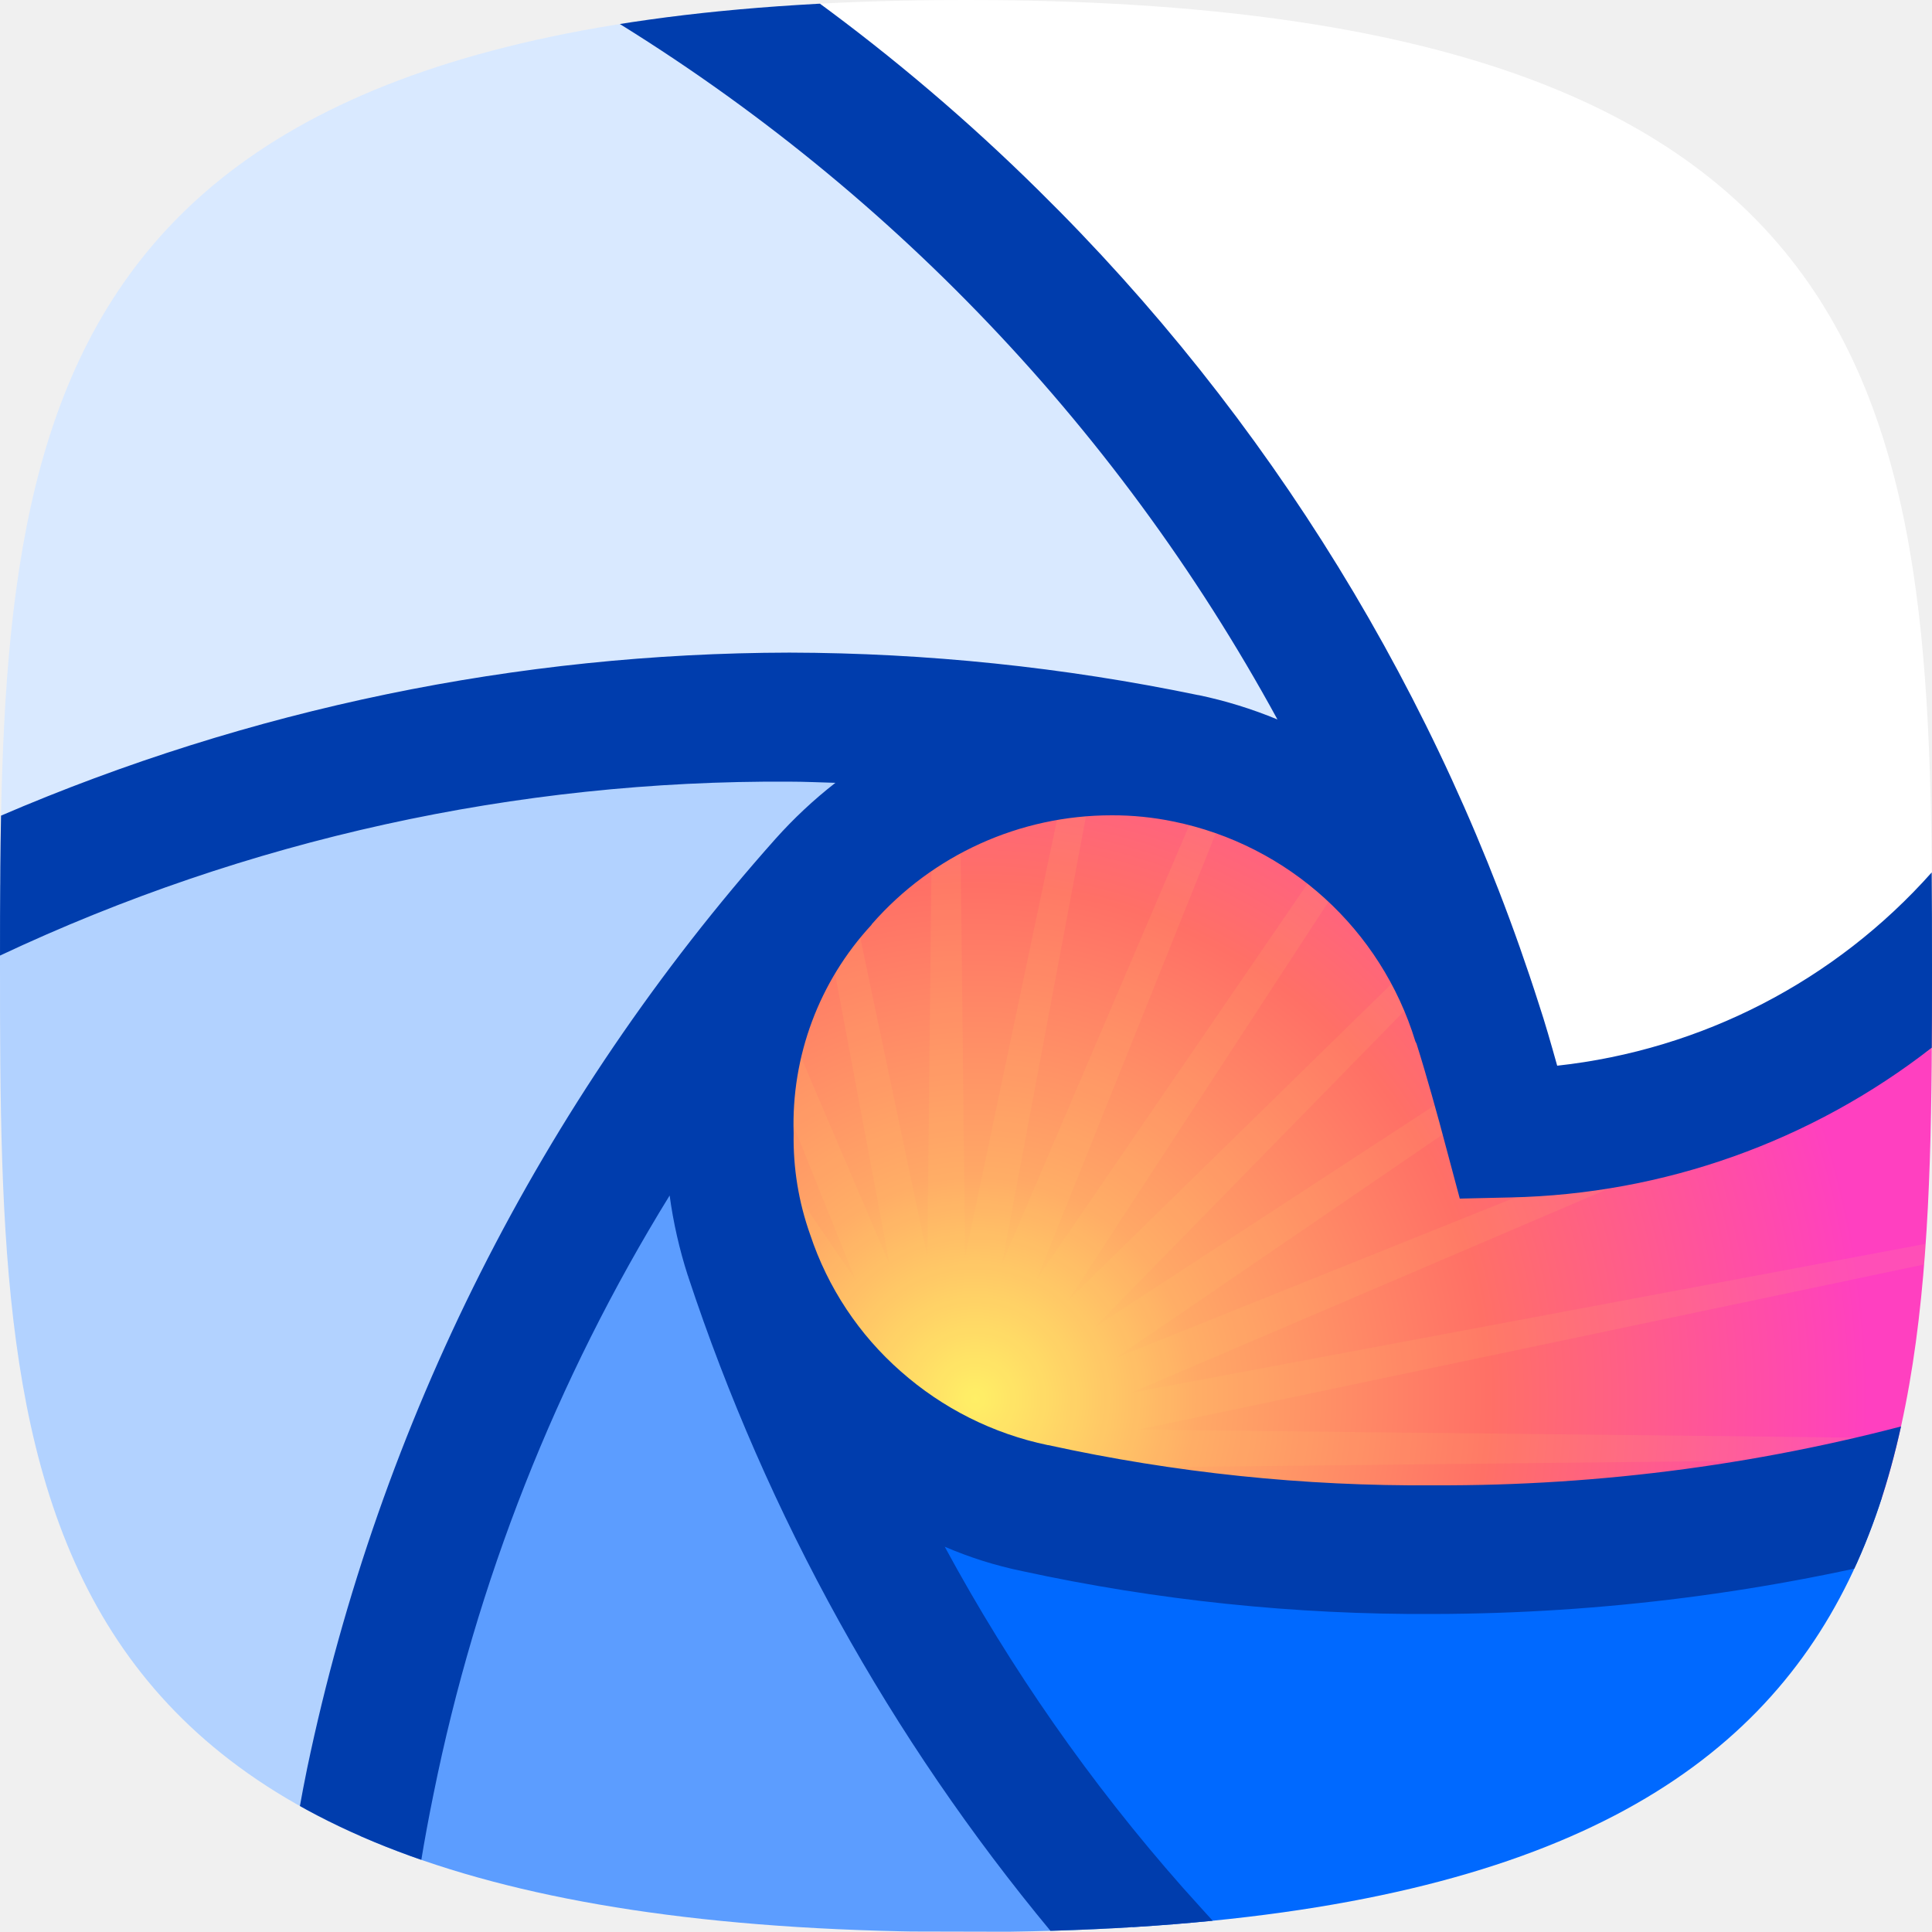
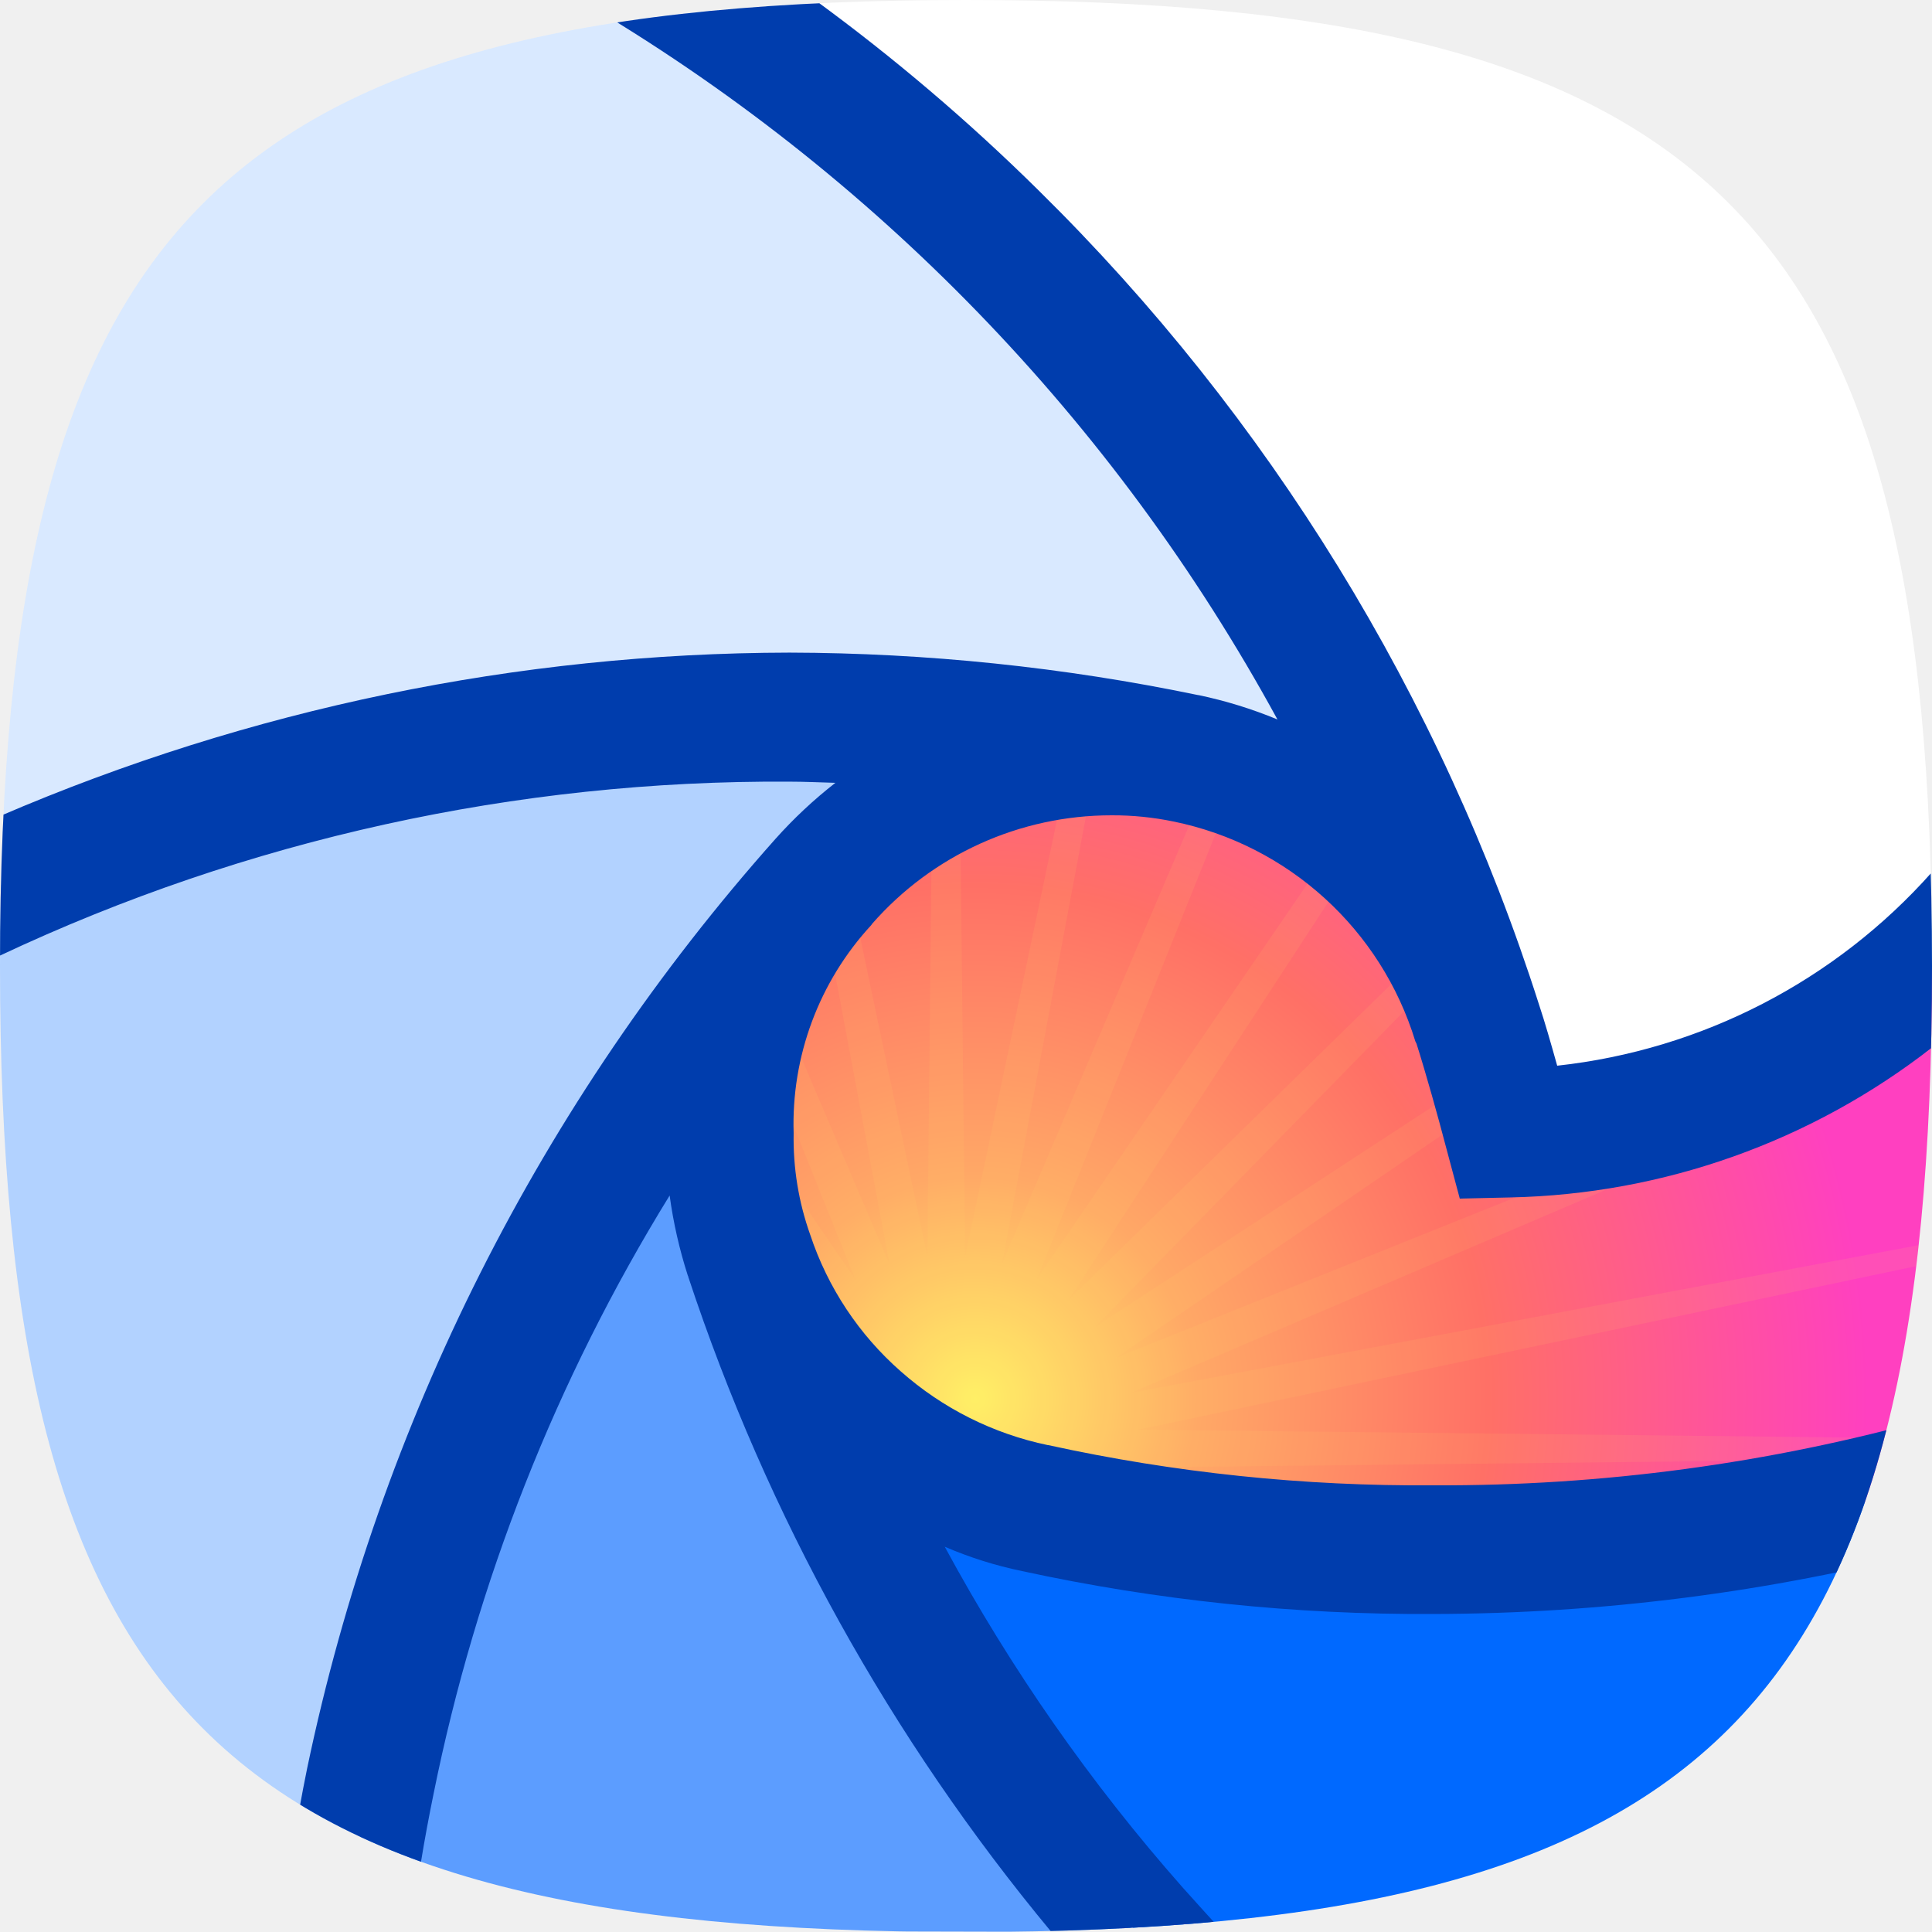
<svg xmlns="http://www.w3.org/2000/svg" viewBox="0 0 48 48">
  <defs>
    <clipPath id="a">
-       <path d="M24,48c23.815,0,24-10.745,24-24S47.815,0,24,0,0,10.745,0,24,.185,48,24,48Z" fill="none" />
+       <path d="M5.049,42.951C1.366,39.267,0,33.267,0,24S1.366,8.732,5.049,5.049,14.732,0,24,0,39.267,1.366,42.951,5.049,48,14.732,48,24s-1.366,15.268-5.049,18.951S33.267,48,24,48,8.732,46.634,5.049,42.951Z" fill="none" />
    </clipPath>
    <clipPath id="b">
      <path d="M35.651,38.487A49.826,49.826,0,0,0,48,36.948V23.997a16.23,16.23,0,0,1-10.495,4.149c-1.018-3.937-1.709-5.291-3.245-6.766a9.354,9.354,0,0,0-6.639-2.703A9.47,9.47,0,0,0,23.43,36.67C26.365,38.087,32.662,38.487,35.651,38.487Z" fill="none" />
    </clipPath>
    <radialGradient id="c" cx="3776.775" cy="-277.422" r="1.075" gradientTransform="translate(-118537.182 8743.614) scale(31.3922 31.3922)" gradientUnits="userSpaceOnUse">
      <stop offset="0" stop-color="#fff266" />
      <stop offset="0.165" stop-color="#ffa866" />
      <stop offset="0.377" stop-color="#ff7066" />
      <stop offset="0.656" stop-color="#ff40c0" />
    </radialGradient>
  </defs>
  <g clip-path="url(#a)">
    <g clip-path="url(#b)">
      <rect width="48" height="48" fill="url(#c)" />
      <path d="M16.473,0,23.04,31.222,23.367,0h.262l.349,31.222L30.546,0h.24l-5.891,31.396L38.247.131a.637.637,0,0,1,.196.044L25.767,31.767,44.946,3.753c.044.044.087.109.131.153L26.553,32.291,48,11.302v.415L27.207,32.967,48,19.396v.48L27.731,33.731,48,25.593v.502L28.102,34.604,48,30.873v.502L28.276,35.52,48,35.738V36.24l-19.724.218,18.982,3.993c-.066.175-.131.327-.196.48L28.08,37.374l16.625,7.091a3.923,3.923,0,0,1-.436.414l-16.56-6.654,13.004,8.902c-.24.087-.458.174-.698.262L27.185,39.011l8.771,8.945h-.96l-8.466-8.291,5.411,8.291h-.873l-5.324-7.767L28.887,48h-.829l-3.164-7.396L26.291,48h-.785l-1.527-7.222L23.891,48h-.785l-.087-7.222L21.513,48h-.785l1.396-7.396L18.938,48h-.829l3.12-7.767L15.927,48h-.873l5.411-8.291L11.978,48h-.393a4.935,4.935,0,0,1-.567-.022l8.749-8.945-12.48,8.138c-.218-.087-.458-.196-.676-.284l12.611-8.64-15.84,6.371c-.153-.153-.284-.284-.414-.436l15.905-6.785L.829,40.778c-.066-.175-.131-.349-.196-.502L18.698,36.48,0,36.262v-.524l18.72-.196L0,31.593v-.524l18.916,3.556L0,26.531v-.524l19.265,7.745L0,20.553v-.524L19.789,32.946,0,12.72v-.458L20.465,32.269,2.378,4.582a.588.588,0,0,1,.153-.174l18.72,27.382L8.64.393A.638.638,0,0,1,8.836.349L22.102,31.418,16.211,0Z" fill="#ffdb66" fill-opacity="0.1" />
    </g>
    <path d="M48,36.895C47.956,43.047,47.956,48,47.956,48H28.233c-.022-.022-.044-.044-.044-.066a47.695,47.695,0,0,1-9.556-16.756,9.55,9.55,0,0,0,7.113,6.284,44.571,44.571,0,0,0,9.905,1.026A47.208,47.208,0,0,0,48,36.895Z" fill="#0069ff" />
    <path d="M28.211,48s-18.748-.044-19.593-.044c.153-1.156.349-2.575.567-3.709a47.804,47.804,0,0,1,11.236-22.32,9.495,9.495,0,0,0-2.334,6.24A9.306,9.306,0,0,0,18.589,31.2a48.23,48.23,0,0,0,9.556,16.756C28.189,47.956,28.189,47.978,28.211,48Z" fill="#5c9dff" />
    <path d="M8.618,47.956H0V21.993a48.144,48.144,0,0,1,29.476-3.142,10.282,10.282,0,0,0-1.855-.174,9.503,9.503,0,0,0-7.156,3.251A47.71,47.71,0,0,0,9.207,44.269C8.967,45.382,8.771,46.778,8.618,47.956Z" fill="#b2d2ff" />
    <path d="M19.614,17.826a47.406,47.406,0,0,1,9.862,1.025,9.541,9.541,0,0,1,7.113,6.218l.131.393-.131-.393A48.21,48.21,0,0,0,17.454,0H0V21.993A47.821,47.821,0,0,1,19.614,17.826Z" fill="#d9e9ff" />
    <path d="M48,23.934V0H17.454A48.103,48.103,0,0,1,36.72,25.44c.24.764.545,1.855.785,2.705A16.049,16.049,0,0,0,48,23.934Z" fill="#fff" />
    <path d="M21.648,22.982a7.279,7.279,0,0,0-1.93,5.174,7.113,7.113,0,0,0,.413,2.525A7.772,7.772,0,0,0,22.378,34.07a7.962,7.962,0,0,0,3.658,1.834h.01a43.224,43.224,0,0,0,9.571.998A45.175,45.175,0,0,0,48,35.232v3.283a49.928,49.928,0,0,1-12.384,1.584,46.907,46.907,0,0,1-10.224-1.066,9.937,9.937,0,0,1-1.92-.605,45.463,45.463,0,0,0,5.904,8.458c.336.374.672.749,1.008,1.114H26.122a50.106,50.106,0,0,1-9.024-16.282v-.01c0-.01-.01-.01-.01-.019a11.559,11.559,0,0,1-.451-1.987,45.45,45.45,0,0,0-5.866,14.87c-.23,1.123-.422,2.266-.557,3.427H6.998c.154-1.392.365-2.755.634-4.07a50.164,50.164,0,0,1,11.635-23.088,11.363,11.363,0,0,1,1.488-1.392c-.384-.01-.758-.029-1.142-.029A45.393,45.393,0,0,0,0,23.741V20.275a49.847,49.847,0,0,1,19.613-4.061A50.555,50.555,0,0,1,29.77,17.27h.01a11.045,11.045,0,0,1,1.958.605A46.544,46.544,0,0,0,14.41,0h5.837a49.201,49.201,0,0,1,5.549,4.723A49.498,49.498,0,0,1,38.237,24.96c.144.432.298.97.451,1.517A14.568,14.568,0,0,0,48,21.667v4.358A17.649,17.649,0,0,1,37.526,29.75l-1.258.029L35.942,28.56c-.221-.845-.518-1.901-.749-2.63l-.029-.058a7.944,7.944,0,0,0-6.01-5.462,7.442,7.442,0,0,0-1.536-.154,7.905,7.905,0,0,0-5.952,2.698l-.01.01v.01A.01.01,0,0,0,21.648,22.982Z" fill="#003dad" />
  </g>
</svg>
